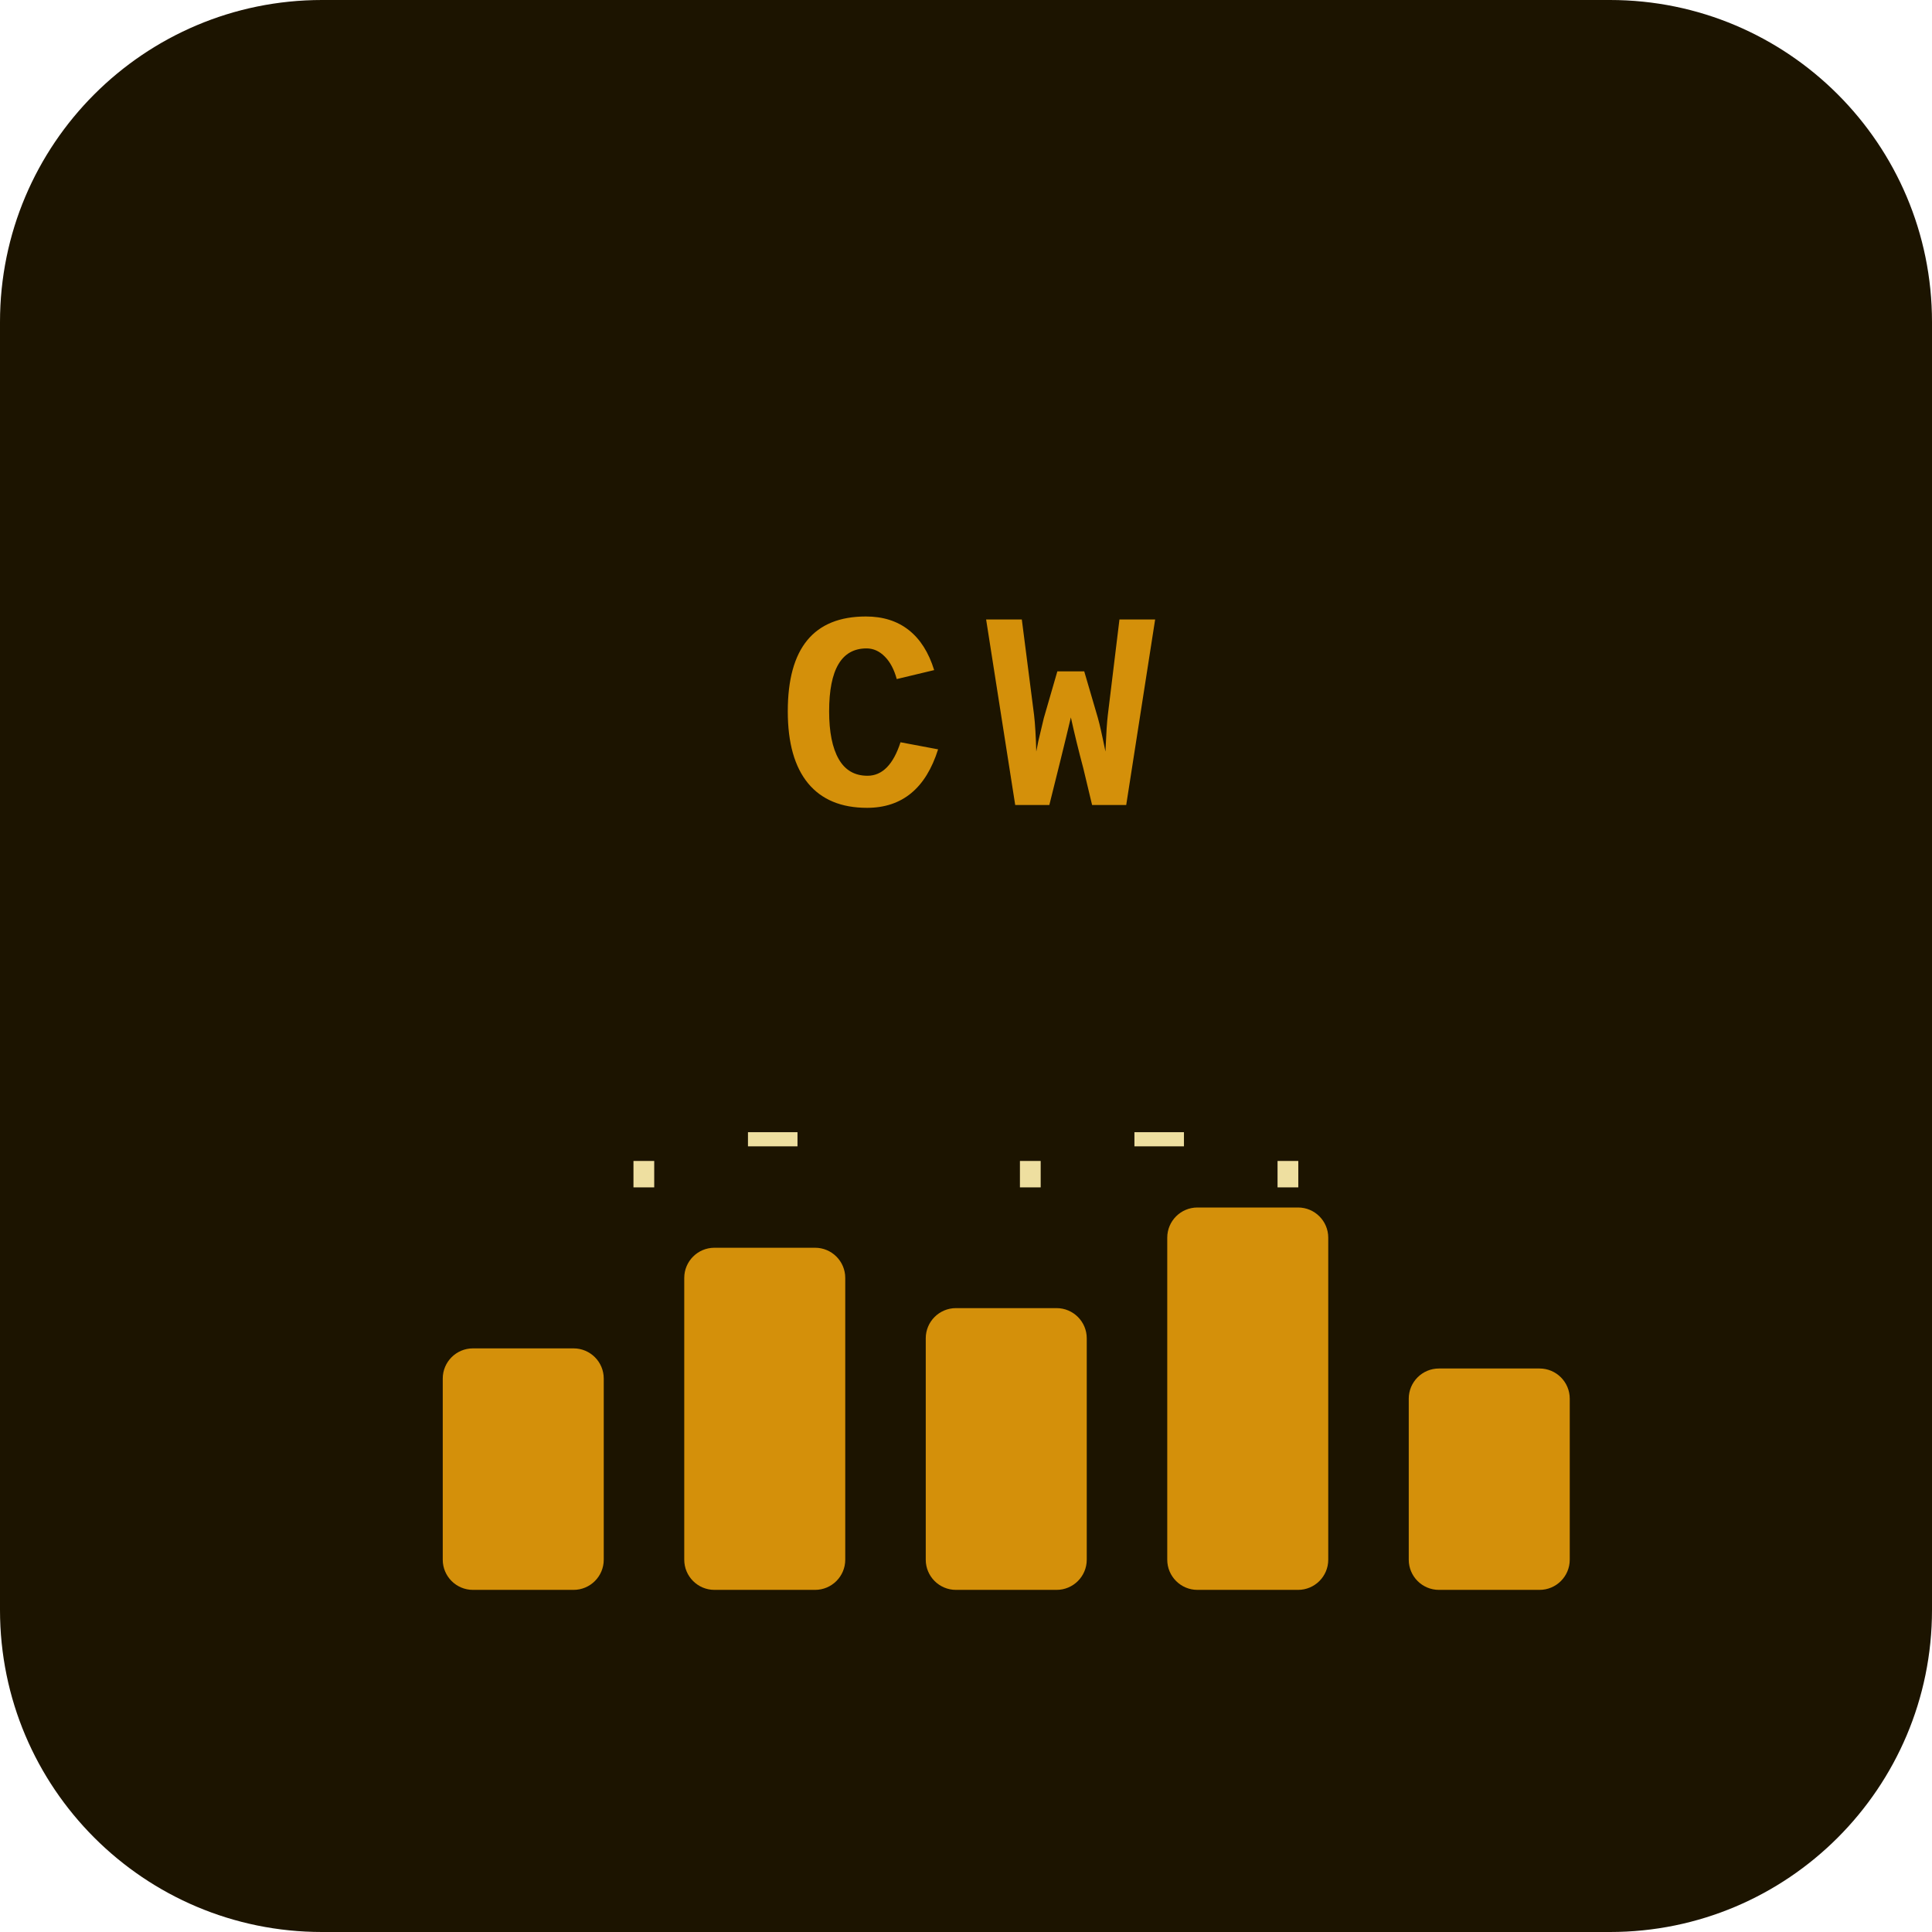
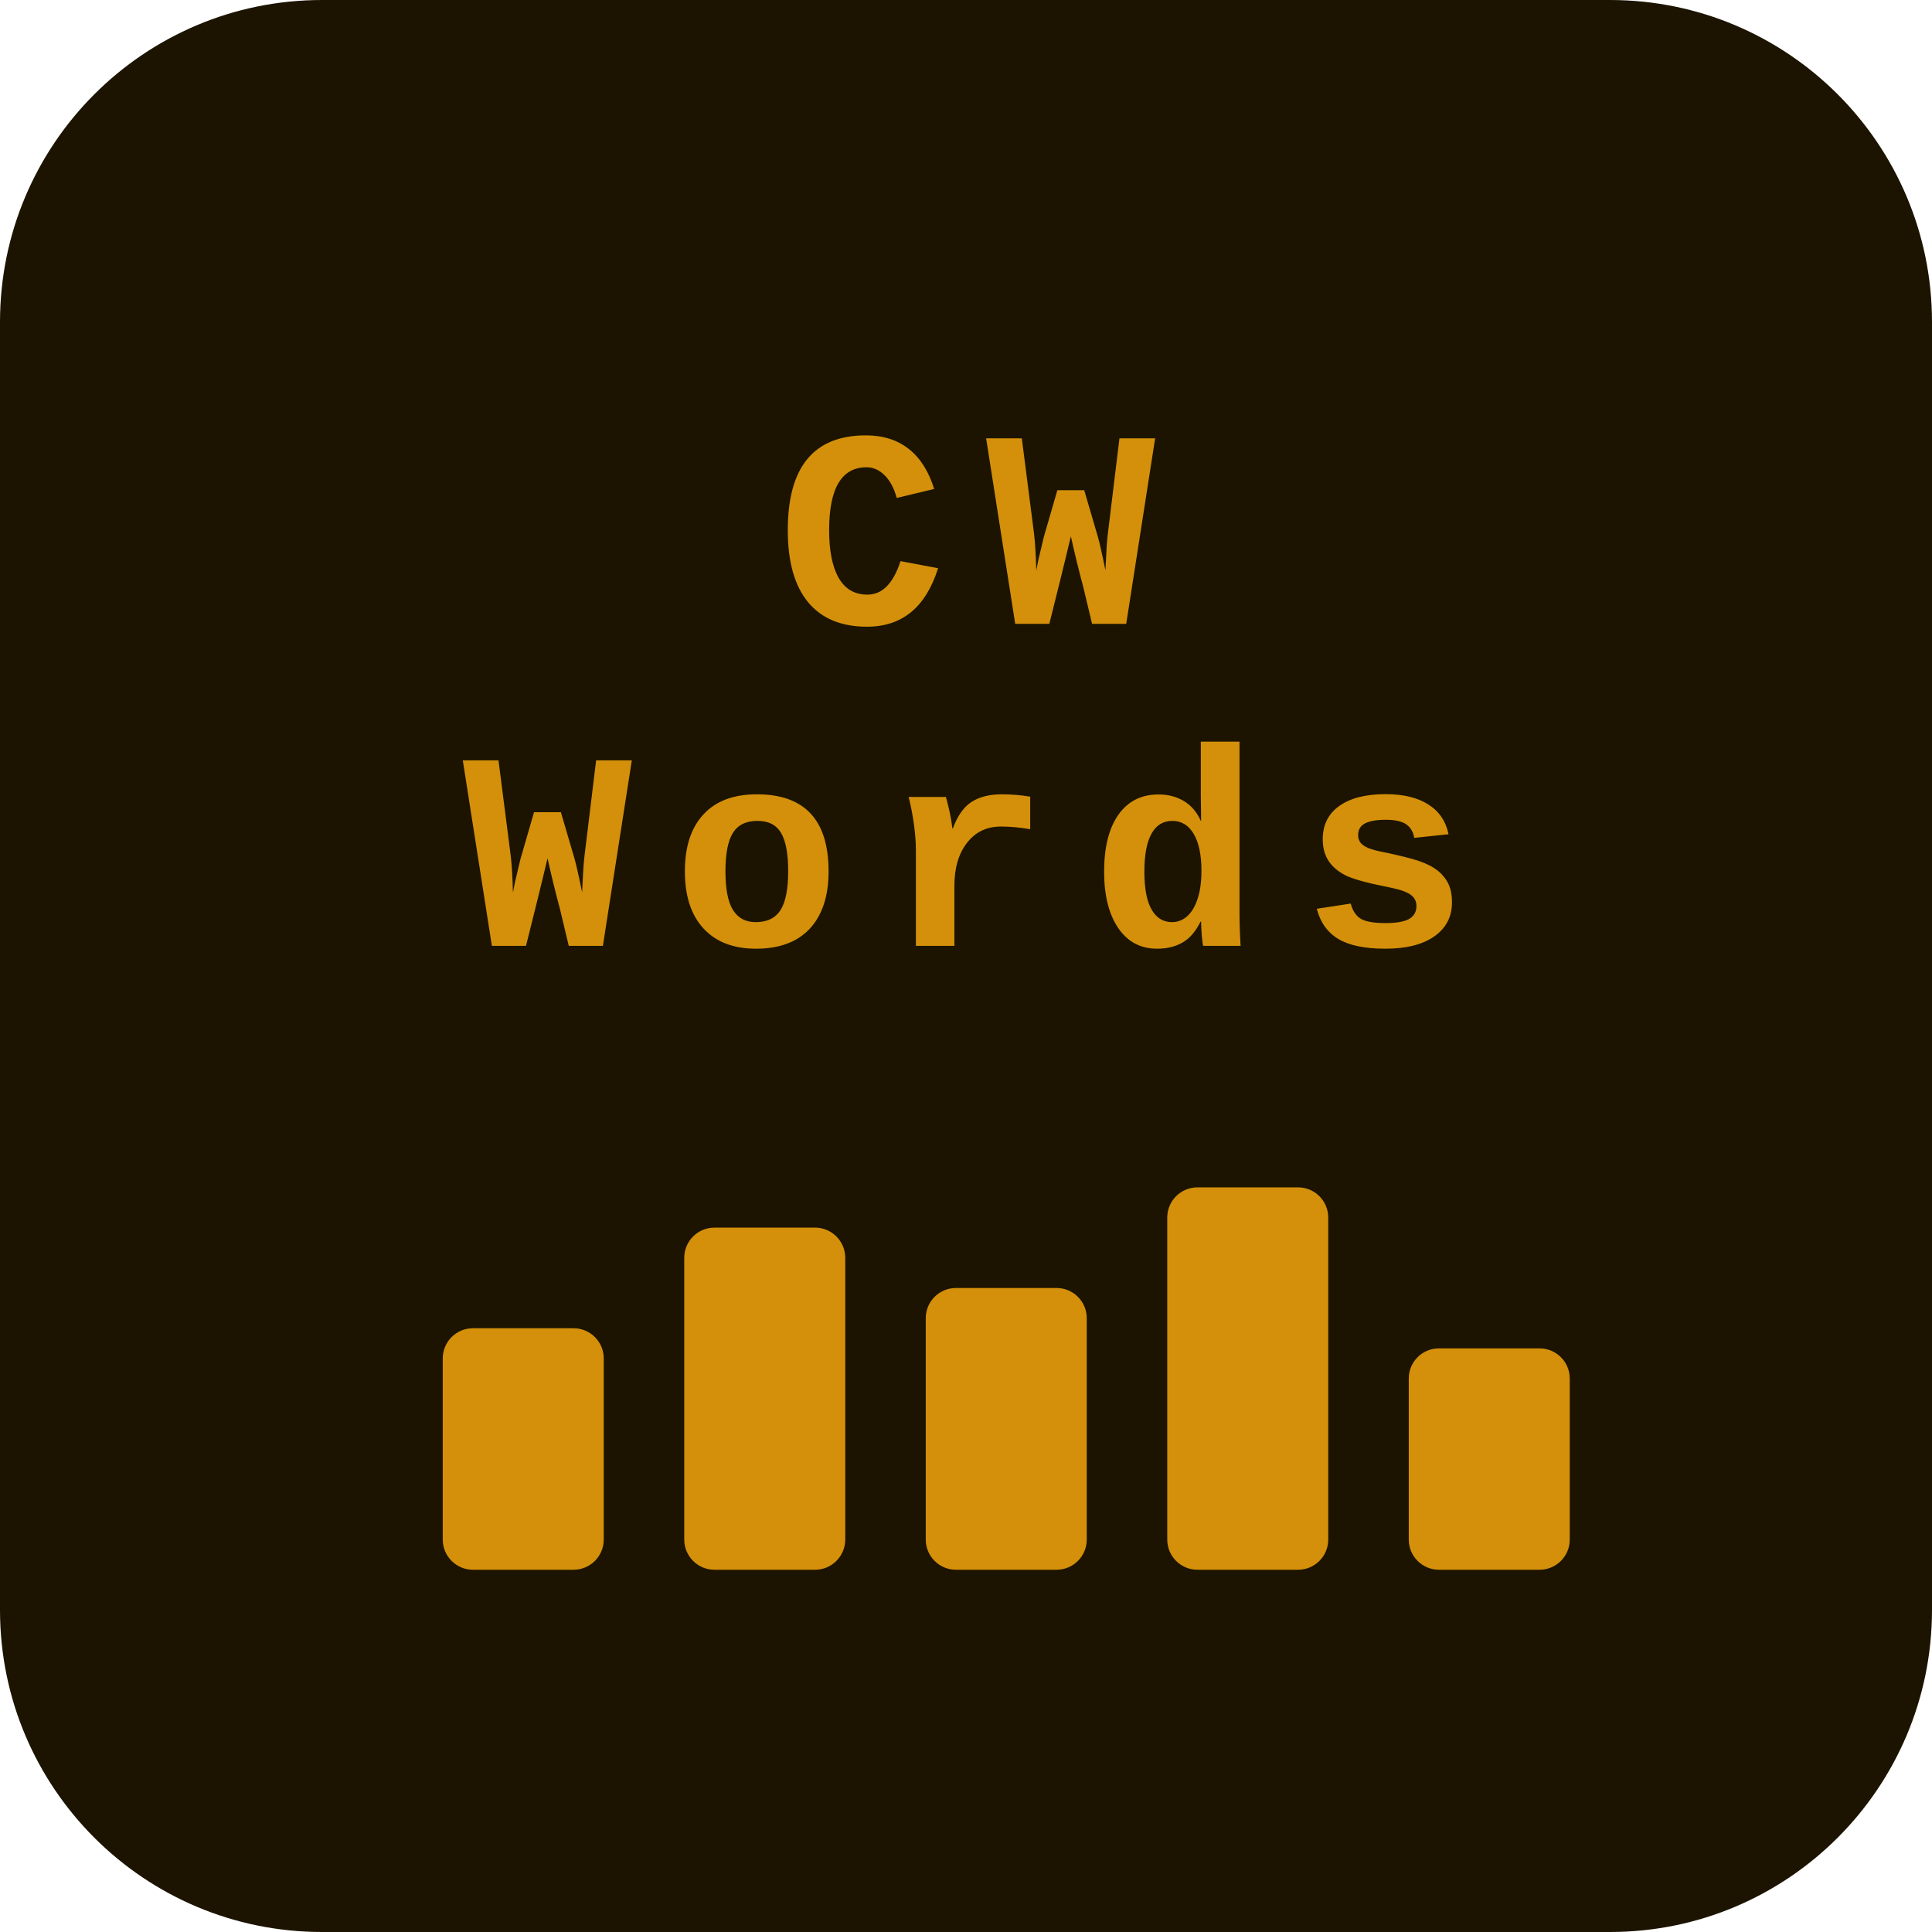
<svg xmlns="http://www.w3.org/2000/svg" viewBox="0 0 192 192">
  <rect width="192" height="192" rx="32" fill="#1c1400" />
-   <text x="96" y="80" text-anchor="middle" font-family="'Courier New',monospace" font-size="28" font-weight="700" fill="#d4900a" letter-spacing="4">CW</text>
-   <text x="96" y="118" text-anchor="middle" font-family="'Courier New',monospace" font-size="18" fill="#eedfa0" letter-spacing="2">.- .-.</text>
-   <rect x="44" y="134" width="16" height="24" rx="3" fill="#d4900a" />
-   <rect x="68" y="124" width="16" height="34" rx="3" fill="#d4900a" />
-   <rect x="92" y="130" width="16" height="28" rx="3" fill="#d4900a" />
-   <rect x="116" y="120" width="16" height="38" rx="3" fill="#d4900a" />
-   <rect x="140" y="136" width="16" height="22" rx="3" fill="#d4900a" />
+   <text x="96" y="62" text-anchor="middle" font-family="'Courier New',monospace" font-size="28" font-weight="700" fill="#d4900a" letter-spacing="4">CW</text>
+   <text x="96" y="94" text-anchor="middle" font-family="'Courier New',monospace" font-size="28" font-weight="700" fill="#d4900a" letter-spacing="4">Words</text>
+   <rect x="44" y="132" width="16" height="24" rx="3" fill="#d4900a" />
+   <rect x="68" y="122" width="16" height="34" rx="3" fill="#d4900a" />
+   <rect x="92" y="128" width="16" height="28" rx="3" fill="#d4900a" />
+   <rect x="116" y="118" width="16" height="38" rx="3" fill="#d4900a" />
+   <rect x="140" y="134" width="16" height="22" rx="3" fill="#d4900a" />
</svg>
